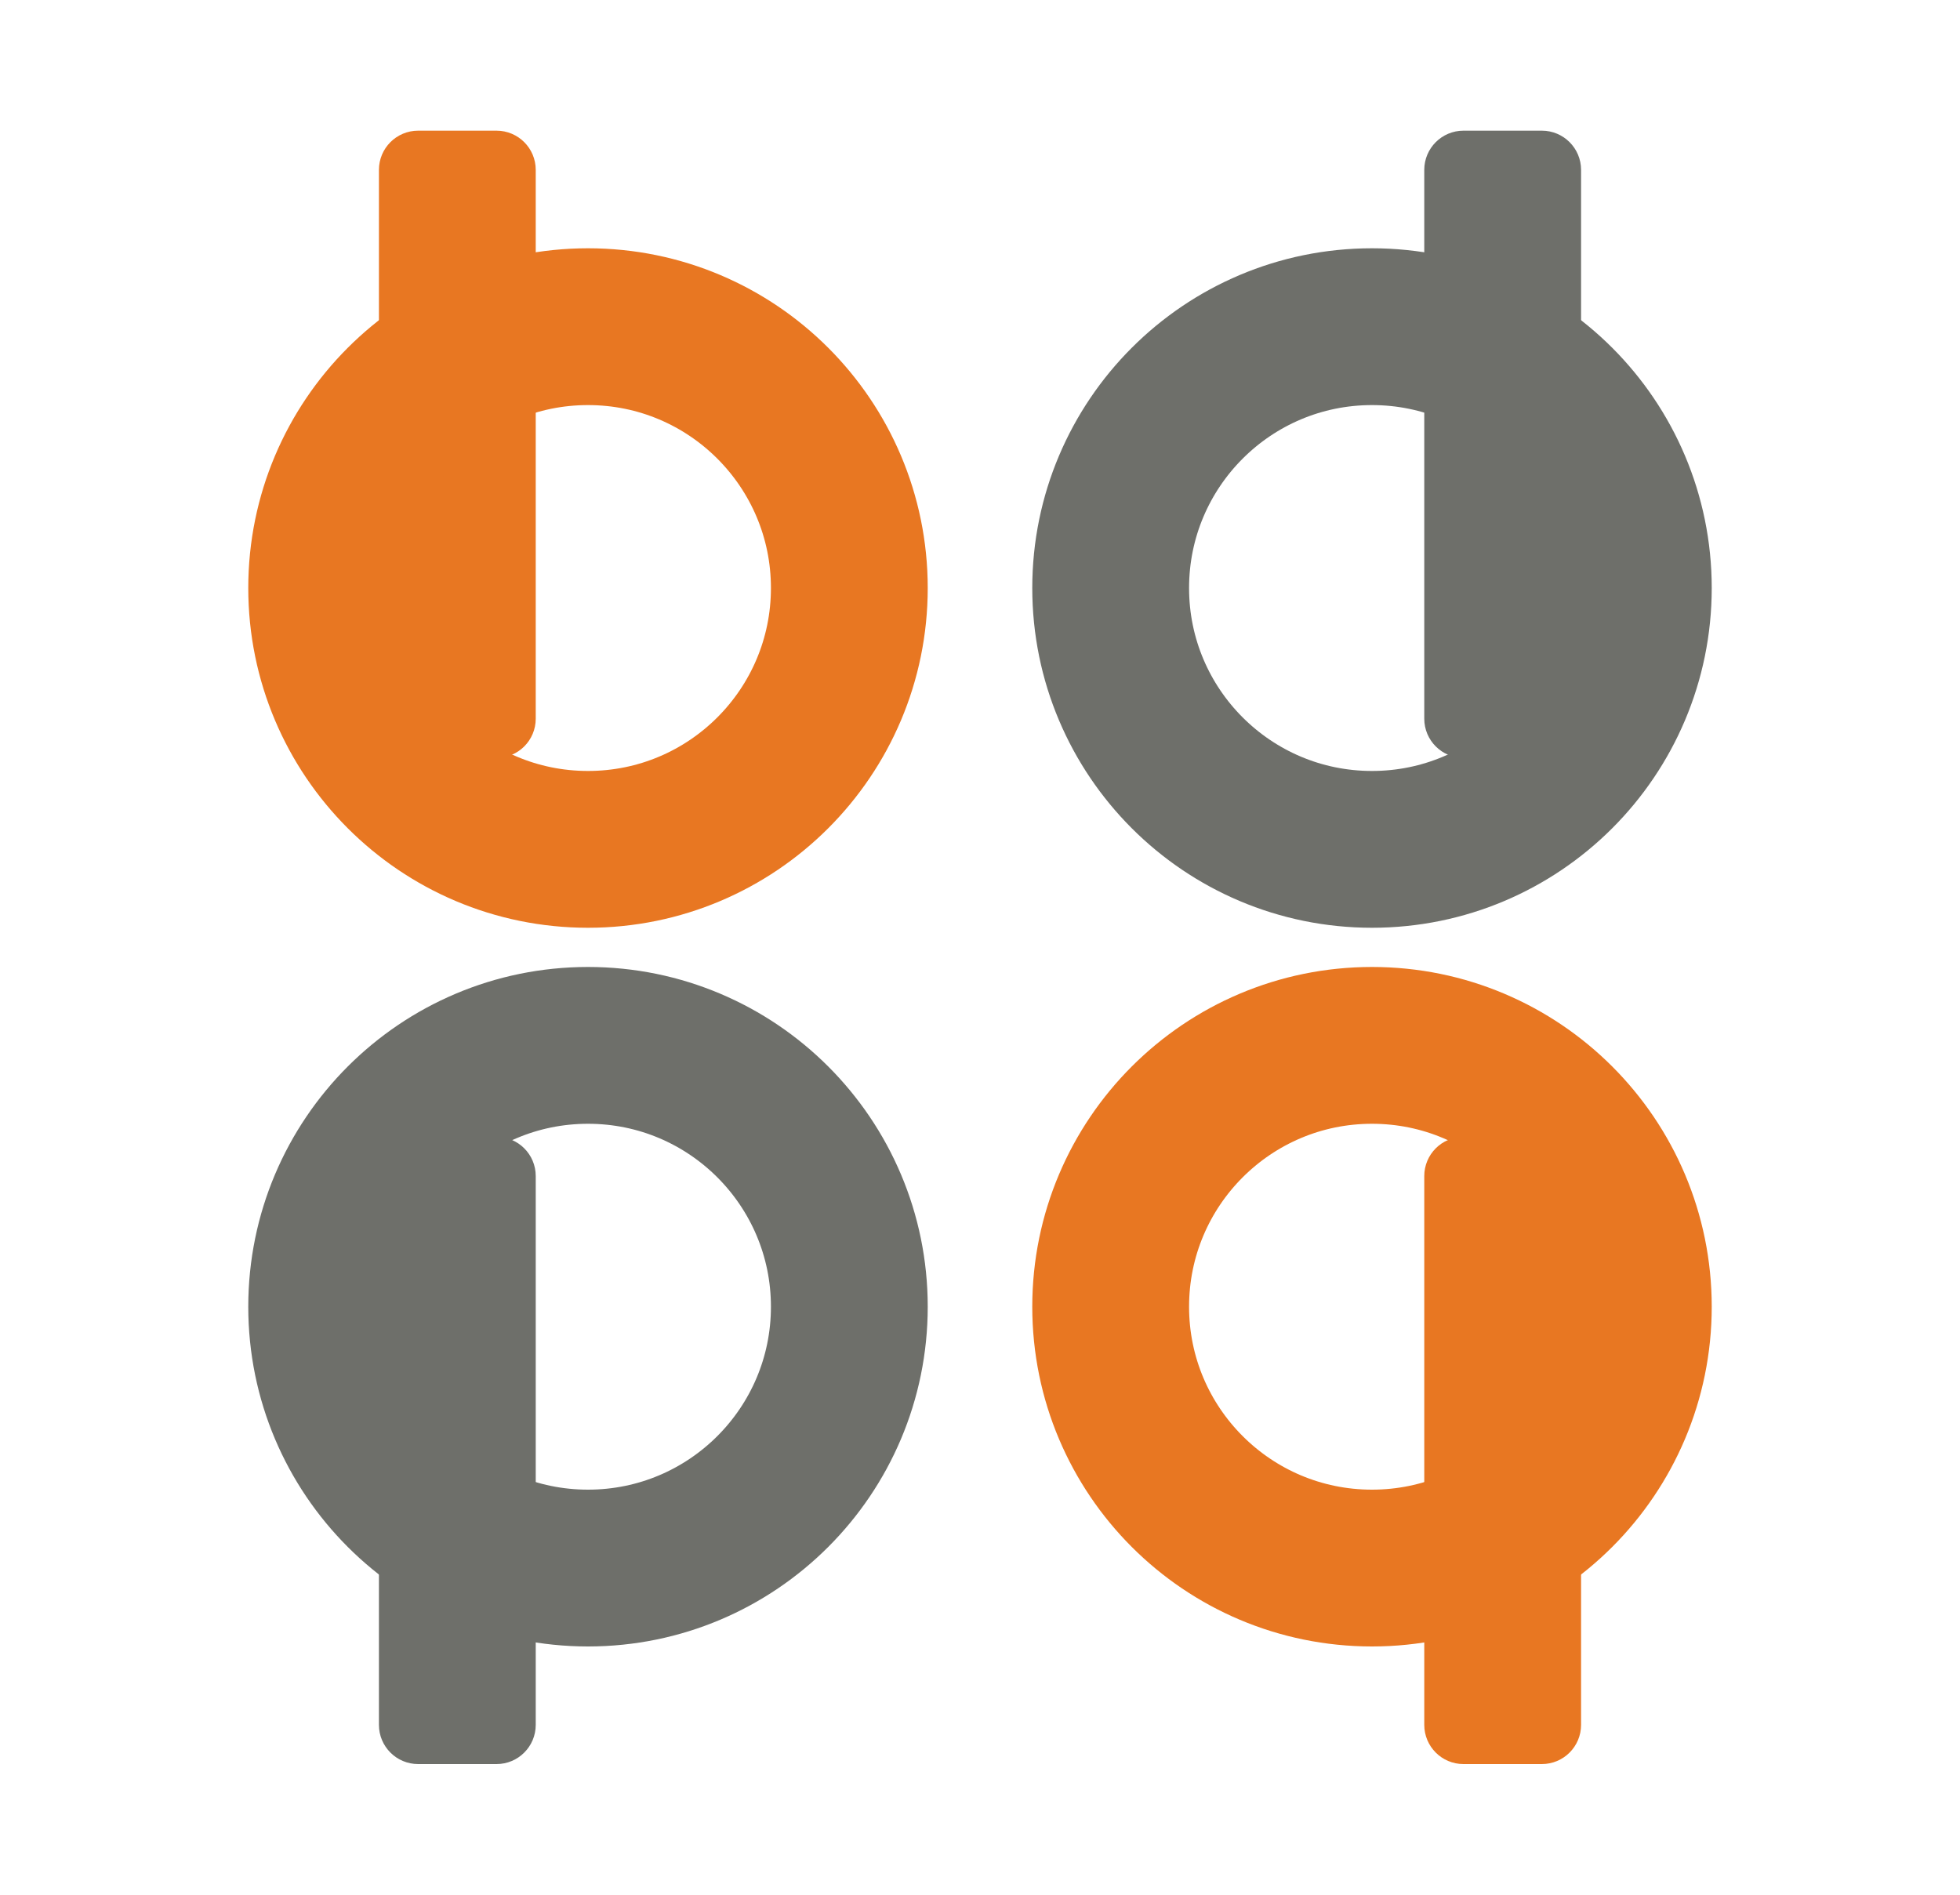
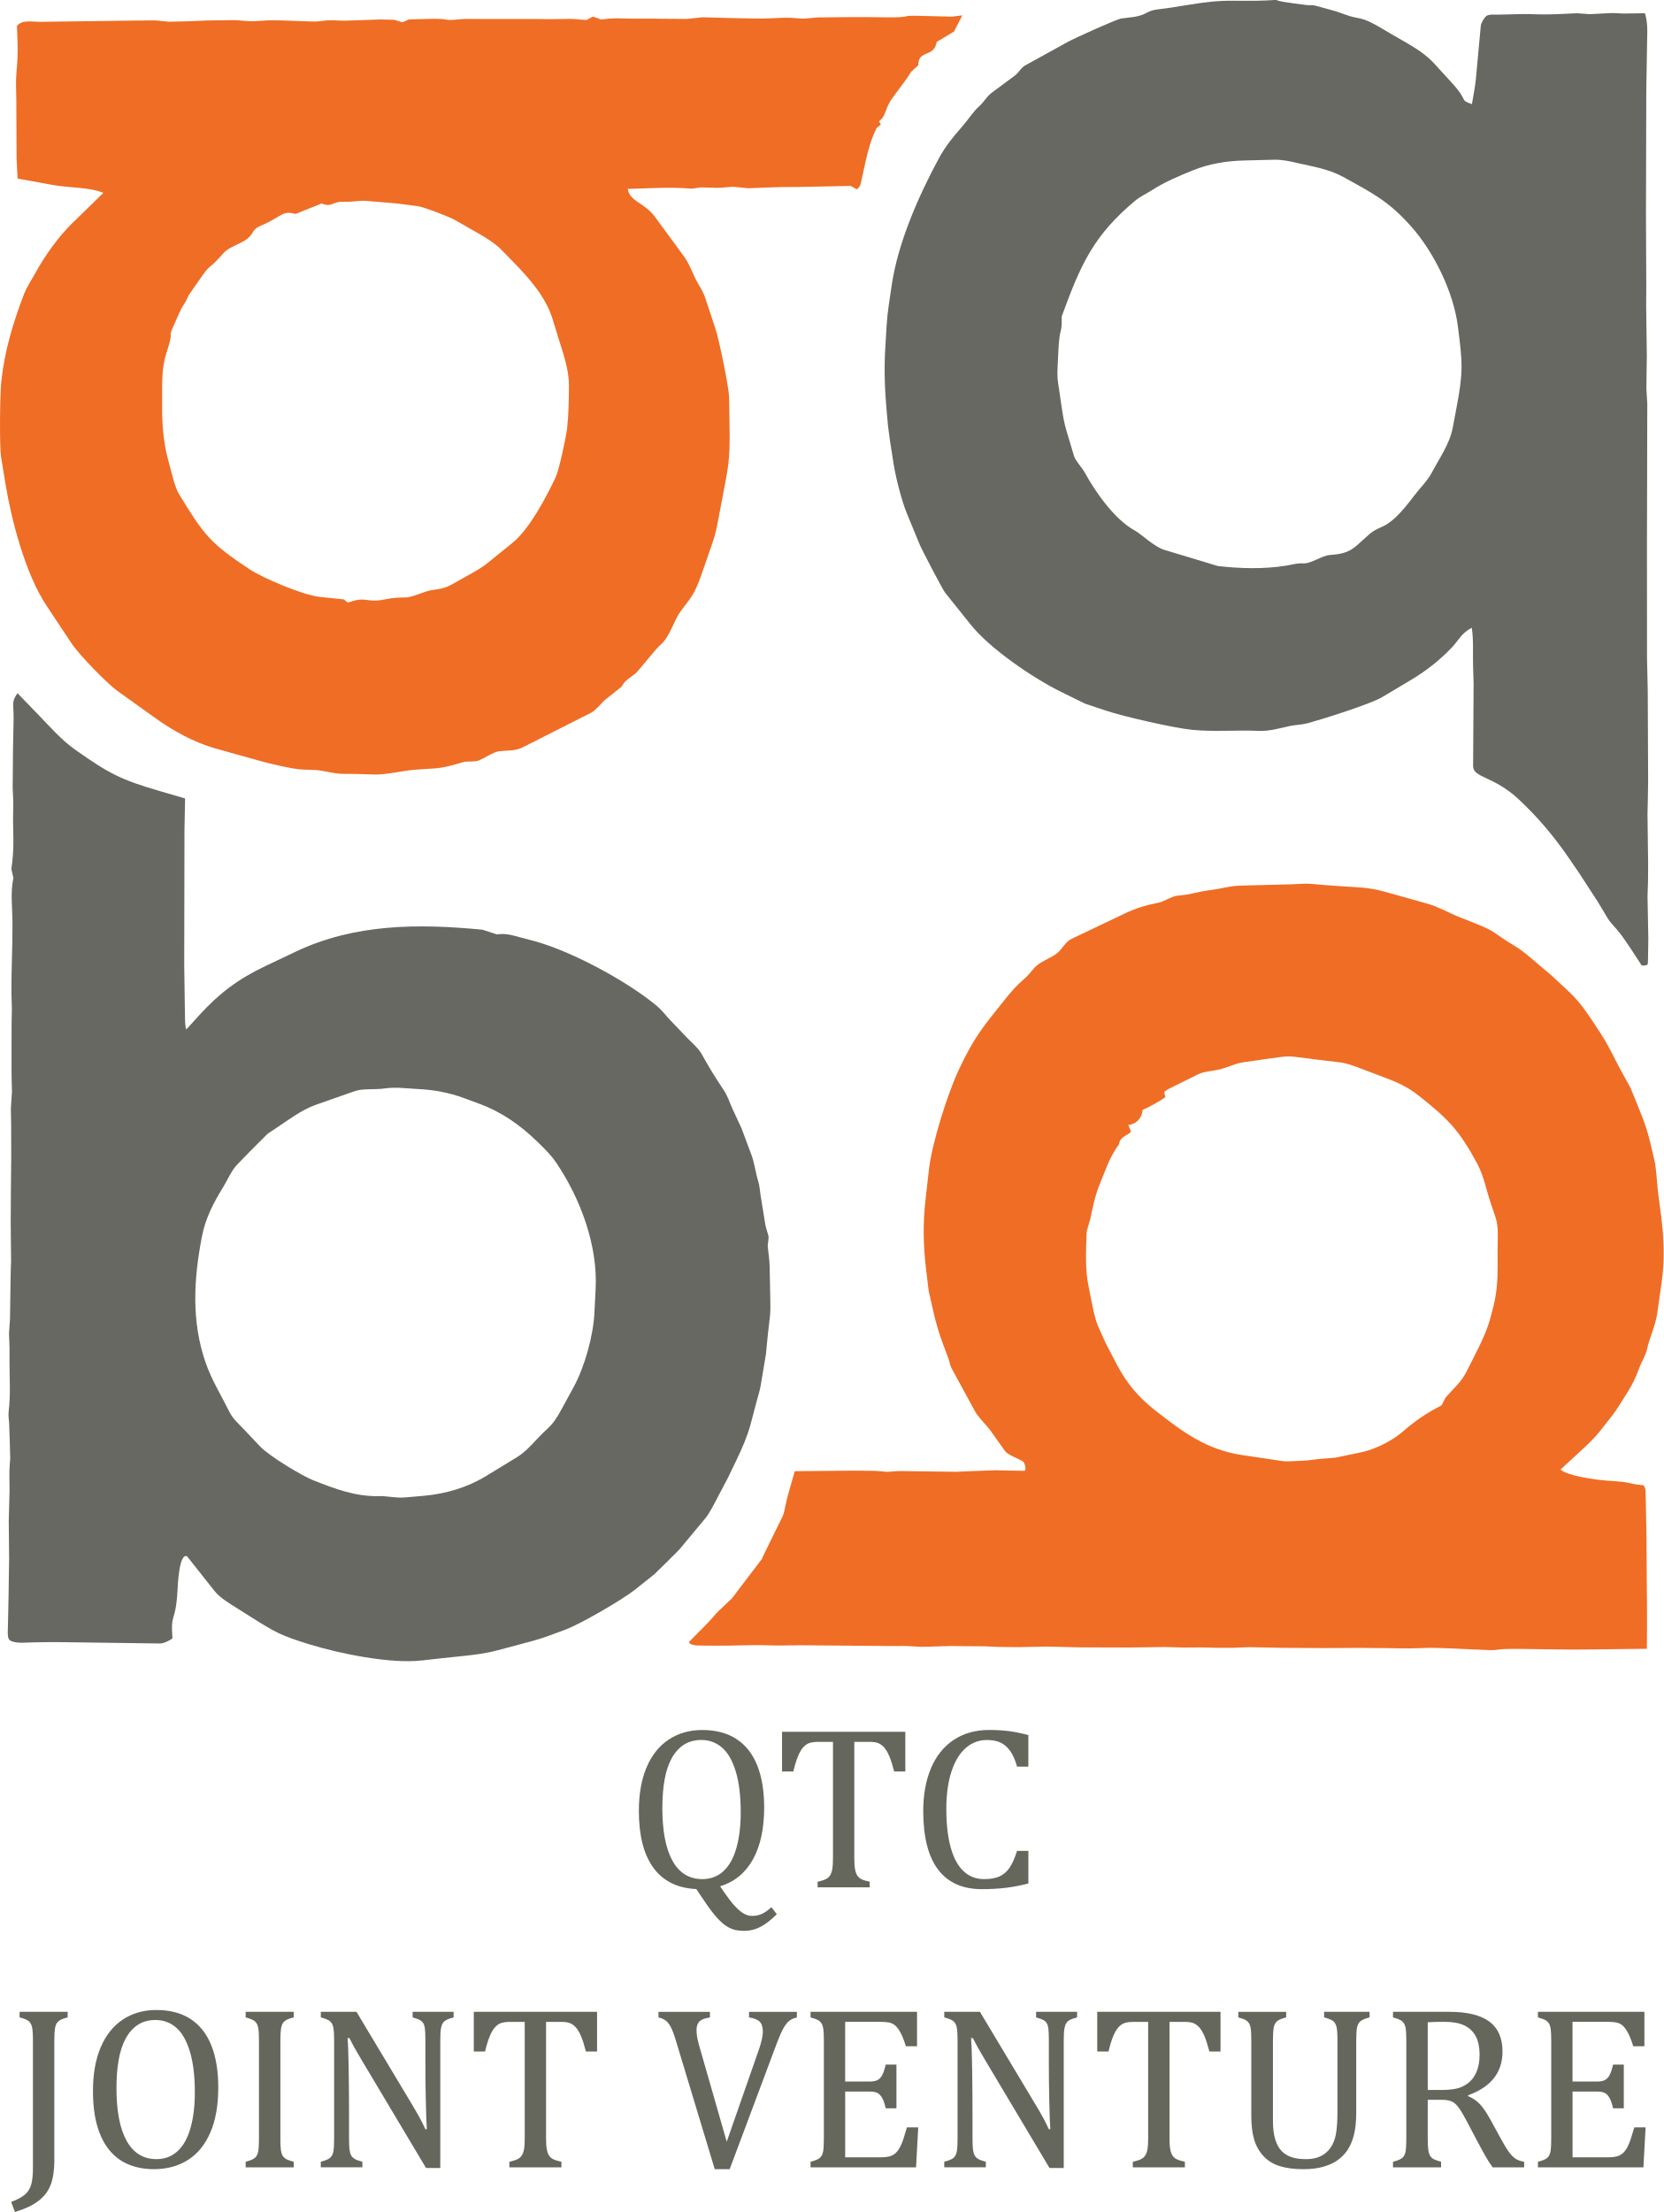
- <svg xmlns="http://www.w3.org/2000/svg" width="300" height="290" viewBox="0 0 300 290" role="img" aria-label="QTC JV">
-   <g>
-     <rect x="58" y="20" width="24" height="96" rx="6" fill="#E87722" />
-     <circle cx="90" cy="90" r="40" fill="none" stroke="#E87722" stroke-width="24" />
-     <rect x="218" y="20" width="24" height="96" rx="6" fill="#6E6F6A" />
-     <circle cx="210" cy="90" r="40" fill="none" stroke="#6E6F6A" stroke-width="24" />
-     <rect x="58" y="174" width="24" height="96" rx="6" fill="#6E6F6A" />
-     <circle cx="90" cy="200" r="40" fill="none" stroke="#6E6F6A" stroke-width="24" />
-     <rect x="218" y="174" width="24" height="96" rx="6" fill="#E87722" />
-     <circle cx="210" cy="200" r="40" fill="none" stroke="#E87722" stroke-width="24" />
+ <svg xmlns="http://www.w3.org/2000/svg" id="Layer_2" data-name="Layer 2" viewBox="0 0 772.56 1027.03">
+   <defs>
+     <style>
+       .cls-1 {
+         fill: #65675c;
+       }
+ 
+       .cls-2 {
+         fill: #676861;
+       }
+ 
+       .cls-3 {
+         fill: #f06d25;
+       }
+     </style>
+   </defs>
+   <g id="Layer_1-2" data-name="Layer 1">
+     <g>
+       <g>
+         <path class="cls-1" d="M334.4,875.81l1.85,2.7c.95,1.37,1.85,2.62,2.7,3.73.85,1.11,1.75,2.17,2.72,3.17.97,1.01,1.89,1.82,2.75,2.43.86.62,1.68,1.06,2.46,1.32.78.26,1.52.4,2.22.4,1.94,0,3.61-.36,5.03-1.09,1.41-.72,2.77-1.72,4.07-2.99l2.54,3.28c-2.75,2.75-5.31,4.73-7.67,5.93-2.36,1.2-4.8,1.8-7.3,1.8-2.01,0-3.67-.19-4.97-.58-1.31-.39-2.6-1.02-3.89-1.9-1.29-.88-2.72-2.22-4.31-4.02-1.59-1.8-3.42-4.25-5.5-7.35l-3.76-5.55c-8.78-.42-15.42-3.72-19.92-9.89-4.5-6.17-6.74-14.97-6.74-26.4,0-7.86,1.2-14.62,3.6-20.26,2.4-5.64,5.83-9.94,10.29-12.88,4.46-2.94,9.64-4.42,15.53-4.42,6.28,0,11.56,1.38,15.84,4.15,4.29,2.77,7.51,6.84,9.68,12.22,2.17,5.38,3.25,11.93,3.25,19.65,0,9.81-1.75,17.84-5.24,24.1-3.49,6.26-8.57,10.41-15.24,12.46ZM307.58,839.31c0,10.83,1.58,19.06,4.74,24.7,3.16,5.64,7.77,8.46,13.83,8.46,3.84,0,7.11-1.22,9.79-3.68,2.68-2.45,4.69-6.04,6.03-10.77,1.34-4.72,2.01-10.24,2.01-16.56,0-7.69-.79-14.06-2.35-19.12-1.57-5.06-3.71-8.74-6.43-11.03-2.72-2.29-5.87-3.44-9.47-3.44-3.17,0-5.9.74-8.17,2.22-2.28,1.48-4.16,3.59-5.66,6.32-1.5,2.73-2.59,6.04-3.28,9.92-.69,3.88-1.03,8.2-1.03,12.96Z" />
+         <path class="cls-1" d="M363.18,804.08h57.24v18.41h-5.18c-.78-3.03-1.54-5.43-2.3-7.19-.76-1.76-1.56-3.1-2.41-4.02s-1.75-1.57-2.72-1.96c-.97-.39-2.43-.58-4.36-.58h-6.72v54.17c0,2.08.11,3.74.34,4.97.23,1.24.58,2.21,1.06,2.94.48.72,1.12,1.29,1.93,1.69.81.41,2.08.8,3.81,1.19v2.59h-24.18v-2.59c1.06-.25,1.99-.51,2.8-.79.81-.28,1.47-.63,1.98-1.03.51-.4.93-.93,1.27-1.56s.6-1.5.79-2.59c.19-1.09.29-2.7.29-4.81v-54.17h-6.67c-1.66,0-3.03.16-4.1.48-1.08.32-2.07.98-2.99,1.98-.92,1.01-1.75,2.43-2.51,4.28s-1.47,4.19-2.14,7.01h-5.24v-18.41Z" />
+         <path class="cls-1" d="M477.55,805.61v14.65h-5.24c-.85-3.07-1.92-5.51-3.23-7.33-1.31-1.82-2.82-3.11-4.55-3.89-1.73-.78-3.81-1.16-6.24-1.16-3.63,0-6.87,1.21-9.71,3.62-2.84,2.42-5.07,6.05-6.69,10.9-1.62,4.85-2.43,10.71-2.43,17.59s.67,12.81,2.01,17.69c1.34,4.89,3.31,8.57,5.93,11.06,2.61,2.49,5.82,3.73,9.63,3.73,2.89,0,5.25-.41,7.09-1.24,1.83-.83,3.38-2.14,4.63-3.94,1.25-1.8,2.44-4.44,3.57-7.93h5.24v15.13c-3.31.88-6.71,1.54-10.18,1.98-3.47.44-7.29.66-11.45.66-8.96,0-15.73-3.03-20.31-9.1-4.58-6.07-6.88-15.11-6.88-27.14,0-7.55,1.19-14.16,3.57-19.84,2.38-5.68,5.88-10.07,10.5-13.17,4.62-3.1,10.14-4.66,16.56-4.66,3.21,0,6.17.17,8.89.5,2.72.34,5.82.96,9.31,1.88Z" />
+         <path class="cls-1" d="M25.25,1002.7c0,4.76-.56,8.62-1.67,11.58s-2.98,5.47-5.61,7.51c-2.63,2.05-6.3,3.79-11.03,5.24l-1.75-4.66c3.1-1.2,5.31-2.41,6.61-3.62,1.3-1.22,2.21-2.74,2.72-4.58.51-1.83.77-4.3.77-7.41v-59.46c0-3.07-.15-5.17-.45-6.29-.3-1.13-.79-1.99-1.48-2.59-.69-.6-2.11-1.18-4.26-1.75v-2.59h22.32v2.59c-1.55.39-2.67.78-3.36,1.16-.69.39-1.23.87-1.64,1.45-.41.58-.71,1.46-.9,2.62-.19,1.16-.29,2.96-.29,5.4v55.39Z" />
+         <path class="cls-1" d="M71.48,1007.14c-4.23,0-8.09-.7-11.56-2.09-3.47-1.39-6.45-3.56-8.94-6.51-2.49-2.94-4.41-6.71-5.77-11.29-1.36-4.58-2.04-10.07-2.04-16.45,0-7.86,1.2-14.62,3.6-20.26,2.4-5.64,5.83-9.94,10.29-12.88,4.46-2.94,9.64-4.42,15.53-4.42,6.28,0,11.56,1.38,15.84,4.15,4.29,2.77,7.51,6.84,9.68,12.22,2.17,5.38,3.25,11.93,3.25,19.65,0,8.25-1.23,15.22-3.7,20.9-2.47,5.68-5.95,9.93-10.45,12.75-4.5,2.82-9.74,4.23-15.74,4.23ZM54.08,969.32c0,10.83,1.58,19.06,4.74,24.7,3.16,5.64,7.77,8.46,13.83,8.46,3.84,0,7.11-1.22,9.79-3.68,2.68-2.45,4.69-6.04,6.03-10.77,1.34-4.72,2.01-10.24,2.01-16.56,0-7.69-.79-14.06-2.35-19.12-1.57-5.06-3.71-8.74-6.43-11.03-2.72-2.29-5.87-3.44-9.47-3.44-3.17,0-5.9.74-8.17,2.22-2.28,1.48-4.16,3.59-5.66,6.32-1.5,2.73-2.59,6.04-3.28,9.92-.69,3.88-1.03,8.2-1.03,12.96Z" />
+         <path class="cls-1" d="M130.2,993.07c0,2.36.08,4.09.24,5.18.16,1.09.42,1.96.79,2.59s.92,1.16,1.64,1.59c.72.42,1.9.85,3.52,1.27v2.59h-22.32v-2.59c2.19-.56,3.65-1.19,4.39-1.88.74-.69,1.22-1.67,1.46-2.94.23-1.27.34-3.21.34-5.82v-45.76c0-2.43-.09-4.21-.26-5.32-.18-1.11-.47-1.98-.87-2.59-.41-.62-.94-1.11-1.61-1.48-.67-.37-1.82-.78-3.44-1.24v-2.59h22.32v2.59c-1.55.39-2.67.78-3.36,1.16-.69.39-1.23.87-1.64,1.45-.41.58-.71,1.46-.9,2.62-.19,1.16-.29,2.96-.29,5.4v45.76Z" />
+         <path class="cls-1" d="M191.67,977.68c1.27,2.12,2.34,3.97,3.2,5.55.86,1.59,1.75,3.37,2.67,5.34h.69c-.18-2.15-.34-6.43-.48-12.83s-.21-12.18-.21-17.33v-11.11c0-2.43-.07-4.21-.21-5.34-.14-1.13-.4-1.99-.77-2.59-.37-.6-.88-1.08-1.53-1.45-.65-.37-1.79-.78-3.41-1.24v-2.59h19.04v2.59c-1.59.42-2.71.81-3.36,1.16-.65.35-1.18.81-1.59,1.38-.41.56-.71,1.41-.93,2.54-.21,1.13-.32,2.98-.32,5.55v59.3h-6.61l-29.47-49.41c-1.83-3.07-3.14-5.31-3.91-6.72-.78-1.41-1.5-2.8-2.17-4.18h-.9c.25,2.72.42,7.63.53,14.73.11,7.11.16,14.19.16,21.24v10.79c0,2.36.08,4.09.24,5.18.16,1.09.42,1.96.79,2.59s.92,1.16,1.64,1.59c.72.42,1.9.85,3.52,1.27v2.59h-19.31v-2.59c2.19-.56,3.65-1.19,4.39-1.88.74-.69,1.23-1.67,1.46-2.94.23-1.27.34-3.21.34-5.82v-45.76c0-2.43-.09-4.21-.26-5.32-.18-1.11-.47-1.98-.87-2.59-.41-.62-.94-1.11-1.61-1.48-.67-.37-1.82-.78-3.44-1.24v-2.59h16.56l26.13,43.59Z" />
+         <path class="cls-1" d="M220.03,934.09h57.24v18.41h-5.18c-.78-3.03-1.54-5.43-2.3-7.19-.76-1.76-1.56-3.1-2.41-4.02-.85-.92-1.75-1.57-2.72-1.96-.97-.39-2.43-.58-4.36-.58h-6.72v54.17c0,2.08.11,3.74.34,4.97.23,1.24.58,2.21,1.06,2.94.48.72,1.12,1.29,1.93,1.69.81.41,2.08.8,3.81,1.19v2.59h-24.18v-2.59c1.06-.25,1.99-.51,2.8-.79.81-.28,1.47-.63,1.98-1.03.51-.4.93-.93,1.27-1.56.33-.63.6-1.5.79-2.59.19-1.09.29-2.7.29-4.81v-54.17h-6.67c-1.66,0-3.02.16-4.1.48-1.08.32-2.07.98-2.99,1.98-.92,1.01-1.75,2.43-2.51,4.28s-1.47,4.19-2.14,7.01h-5.24v-18.41Z" />
+         <path class="cls-1" d="M329.69,934.09v2.59c-1.62.28-2.86.63-3.7,1.06-.85.42-1.48,1.02-1.9,1.8-.42.78-.63,1.82-.63,3.12,0,1.2.14,2.5.42,3.89.28,1.39.69,2.95,1.22,4.68l12.38,43.17,15.18-43.48c.21-.67.42-1.38.63-2.12.21-.74.4-1.46.56-2.17s.26-1.32.32-1.85c.05-.53.08-1.02.08-1.48,0-2.12-.49-3.66-1.46-4.63-.97-.97-2.62-1.63-4.95-1.98v-2.59h22.22v2.59c-1.45.35-2.61.87-3.49,1.53-.88.67-1.75,1.75-2.62,3.23-.86,1.48-1.91,3.84-3.15,7.09l-21.95,58.61h-6.93l-17.83-58.98c-.95-3.21-1.78-5.49-2.49-6.85-.71-1.36-1.48-2.38-2.33-3.07-.85-.69-2.01-1.21-3.49-1.56v-2.59h23.91Z" />
+         <path class="cls-1" d="M425.86,934.09v15.98h-5.18c-.53-1.73-1.08-3.24-1.64-4.55-.57-1.3-1.15-2.4-1.75-3.28-.6-.88-1.26-1.59-1.98-2.12-.72-.53-1.58-.89-2.57-1.09-.99-.19-2.17-.29-3.54-.29h-16.72v27.72h11.32c1.55,0,2.77-.22,3.65-.66.88-.44,1.61-1.19,2.2-2.25.58-1.06,1.14-2.72,1.67-4.97h4.97v20.31h-4.97c-.49-2.12-1.04-3.71-1.64-4.79-.6-1.08-1.31-1.84-2.14-2.3-.83-.46-2.07-.69-3.73-.69h-11.32v30.52h16.45c1.73,0,3.13-.15,4.21-.45,1.08-.3,2-.81,2.78-1.53.78-.72,1.46-1.67,2.06-2.83s1.1-2.37,1.51-3.62c.41-1.25.96-3.08,1.67-5.47h5.24l-1.01,18.57h-48.99v-2.59c2.19-.56,3.65-1.19,4.39-1.88.74-.69,1.23-1.67,1.45-2.94s.34-3.21.34-5.82v-45.76c0-2.43-.09-4.21-.26-5.32-.18-1.11-.47-1.98-.87-2.59-.41-.62-.94-1.11-1.61-1.48-.67-.37-1.82-.78-3.44-1.24v-2.59h49.46Z" />
+         <path class="cls-1" d="M481.2,977.68c1.27,2.12,2.34,3.97,3.2,5.55.86,1.59,1.75,3.37,2.67,5.34h.69c-.18-2.15-.34-6.43-.48-12.83-.14-6.4-.21-12.18-.21-17.33v-11.11c0-2.43-.07-4.21-.21-5.34-.14-1.13-.4-1.99-.77-2.59-.37-.6-.88-1.08-1.53-1.45-.65-.37-1.79-.78-3.41-1.24v-2.59h19.04v2.59c-1.59.42-2.71.81-3.36,1.16-.65.35-1.18.81-1.59,1.38-.41.56-.71,1.41-.93,2.54-.21,1.13-.32,2.98-.32,5.55v59.3h-6.61l-29.47-49.41c-1.83-3.07-3.14-5.31-3.91-6.72-.78-1.41-1.5-2.8-2.17-4.18h-.9c.25,2.72.42,7.63.53,14.73.11,7.11.16,14.19.16,21.24v10.79c0,2.36.08,4.09.24,5.18.16,1.09.42,1.96.79,2.59s.92,1.16,1.64,1.59c.72.42,1.89.85,3.52,1.27v2.59h-19.31v-2.59c2.19-.56,3.65-1.19,4.39-1.88.74-.69,1.22-1.67,1.45-2.94.23-1.27.34-3.21.34-5.82v-45.76c0-2.43-.09-4.21-.26-5.32-.18-1.11-.47-1.98-.87-2.59-.41-.62-.94-1.11-1.61-1.48-.67-.37-1.82-.78-3.44-1.24v-2.59h16.56l26.13,43.59Z" />
+         <path class="cls-1" d="M509.55,934.09h57.24v18.41h-5.18c-.78-3.03-1.54-5.43-2.3-7.19-.76-1.76-1.56-3.1-2.41-4.02s-1.75-1.57-2.72-1.96c-.97-.39-2.43-.58-4.36-.58h-6.72v54.17c0,2.08.11,3.74.34,4.97.23,1.24.58,2.21,1.06,2.94.48.72,1.12,1.29,1.93,1.69.81.41,2.08.8,3.81,1.19v2.59h-24.18v-2.59c1.06-.25,1.99-.51,2.8-.79.81-.28,1.47-.63,1.98-1.03.51-.4.93-.93,1.27-1.56s.6-1.5.79-2.59c.19-1.09.29-2.7.29-4.81v-54.17h-6.67c-1.66,0-3.03.16-4.1.48-1.08.32-2.07.98-2.99,1.98-.92,1.01-1.76,2.43-2.51,4.28-.76,1.85-1.47,4.19-2.14,7.01h-5.24v-18.41Z" />
+         <path class="cls-1" d="M629.8,981.33c0,3.84-.35,7.16-1.06,9.95-.67,2.64-1.67,4.99-3.02,7.04-1.23,1.83-2.77,3.39-4.6,4.68s-4.06,2.3-6.67,3.04c-2.61.74-5.68,1.11-9.2,1.11-4.27,0-7.93-.48-10.98-1.43s-5.57-2.51-7.56-4.68c-1.99-2.17-3.43-4.72-4.31-7.67-.88-2.94-1.32-6.69-1.32-11.24v-34.81c0-2.75-.09-4.61-.26-5.58-.18-.97-.43-1.74-.77-2.3s-.82-1.05-1.45-1.45-1.82-.84-3.54-1.3v-2.59h22.22v2.59c-1.98.49-3.35,1.05-4.13,1.67-.78.62-1.31,1.54-1.59,2.78-.28,1.24-.42,3.3-.42,6.19v37.45c0,3.42.36,6.29,1.09,8.62.72,2.33,1.74,4.14,3.04,5.42,1.3,1.29,2.86,2.22,4.66,2.8s4.04.87,6.72.87c2.47,0,4.64-.43,6.51-1.3s3.43-2.18,4.68-3.94c1.25-1.76,2.11-3.93,2.56-6.51.46-2.57.69-6.03.69-10.37v-33.06c0-3.07-.15-5.17-.45-6.29-.3-1.13-.79-1.99-1.48-2.59-.69-.6-2.11-1.18-4.26-1.75v-2.59h21.11v2.59c-2.05.53-3.45,1.11-4.21,1.75s-1.28,1.55-1.56,2.75c-.28,1.2-.42,3.25-.42,6.14v34.02Z" />
+         <path class="cls-1" d="M663.02,974.93v17.99c0,2.54.1,4.38.29,5.53.19,1.15.48,2.01.87,2.59s.92,1.06,1.59,1.43c.67.37,1.82.79,3.44,1.24v2.59h-22.32v-2.59c2.19-.56,3.65-1.19,4.39-1.88.74-.69,1.23-1.67,1.45-2.94s.34-3.21.34-5.82v-45.76c0-2.43-.09-4.21-.26-5.32-.18-1.11-.47-1.98-.87-2.59-.41-.62-.94-1.11-1.61-1.48-.67-.37-1.82-.78-3.44-1.24v-2.59h26.19c8.25,0,14.42,1.5,18.52,4.5,4.09,3,6.14,7.65,6.14,13.96,0,4.83-1.33,8.94-3.99,12.33-2.66,3.39-6.66,6.03-11.98,7.94v.42c2.15.88,3.99,2.14,5.53,3.78s3.24,4.19,5.11,7.64l4.76,8.68c1.38,2.54,2.56,4.48,3.54,5.82.99,1.34,1.99,2.36,3.02,3.07,1.02.71,2.38,1.2,4.07,1.48v2.59h-14.65c-1.34-1.87-2.61-3.88-3.81-6.03-1.2-2.15-2.38-4.34-3.54-6.56l-4.66-8.83c-1.41-2.68-2.56-4.66-3.47-5.93-.9-1.27-1.73-2.16-2.49-2.67-.76-.51-1.57-.86-2.43-1.06s-2.16-.29-3.89-.29h-5.82ZM663.02,938.95v31.42h5.98c3.07,0,5.55-.22,7.46-.66s3.67-1.28,5.29-2.51c1.62-1.23,2.92-2.95,3.89-5.16s1.46-4.91,1.46-8.12-.57-6.14-1.72-8.36-2.88-3.91-5.21-5.08c-2.33-1.16-5.47-1.75-9.42-1.75-3.17,0-5.75.07-7.72.21Z" />
+         <path class="cls-1" d="M763.64,934.09v15.98h-5.18c-.53-1.73-1.08-3.24-1.64-4.55-.57-1.3-1.15-2.4-1.75-3.28-.6-.88-1.26-1.59-1.98-2.12-.72-.53-1.58-.89-2.57-1.09-.99-.19-2.17-.29-3.54-.29h-16.72v27.72h11.32c1.55,0,2.77-.22,3.65-.66.88-.44,1.61-1.19,2.2-2.25.58-1.06,1.14-2.72,1.67-4.97h4.97v20.31h-4.97c-.49-2.12-1.04-3.71-1.64-4.79-.6-1.08-1.31-1.84-2.14-2.3-.83-.46-2.07-.69-3.73-.69h-11.32v30.52h16.45c1.73,0,3.13-.15,4.21-.45,1.08-.3,2-.81,2.78-1.53.78-.72,1.46-1.67,2.06-2.83s1.1-2.37,1.51-3.62c.41-1.25.96-3.08,1.67-5.47h5.24l-1.01,18.57h-48.99v-2.59c2.19-.56,3.65-1.19,4.39-1.88.74-.69,1.23-1.67,1.45-2.94s.34-3.21.34-5.82v-45.76c0-2.43-.09-4.21-.26-5.32-.18-1.11-.47-1.98-.87-2.59-.41-.62-.94-1.11-1.61-1.48-.67-.37-1.82-.78-3.44-1.24v-2.59h49.46Z" />
+       </g>
+       <g>
+         <g>
+           <path class="cls-2" d="M195.71,770.96c-14.49,1.65-38.28-3.25-51.94-7.47-13.47-4.16-15.83-5.54-27.45-12.86l-6-3.78c-3.39-2.14-8.14-4.92-10.68-8.13l-12.79-16.16c-3.71-1.52-4.28,13.44-4.44,16.18-.91,15.28-3.29,9.63-2.32,21.85-.79.95-4.14,2.5-5.72,2.48l-43.54-.59c-6.84-.09-13.24-.05-20.46.25-1.78.07-5.29-.3-6.15-1.51s-.58-4.25-.54-6.1l.16-7.52.16-7.77.11-8.42.13-7.9-.18-17.14.37-14.08-.07-7.88c-.02-2.46.23-5.04.38-7.26l-.19-7.28-.28-8.54c-.06-1.87-.51-3.89-.25-6,.93-7.6.41-14.94.4-22.42v-6.97s-.24-6.95-.24-6.95l.46-6.54.32-21.47.18-5.63-.17-18.64.06-6.95.02-5.93.16-16.74-.03-14.79-.13-7.71.5-7.67-.17-7.51-.03-7.71.03-15.96.13-7.37-.21-7.34.06-7.85.17-7.43.18-7.81.08-7.71c.09-8.54-1.1-15.29.43-22.64l-.94-4.09c.68-4.79,1.01-9.32.93-13.97l-.15-9.09.12-7.63-.29-7.19.15-17.59.27-13.61c.15-7.61-1.25-8.36,1.83-12.56l9.73,10.06c5.46,5.65,10.76,11.74,17.1,16.21,15.75,11.1,21.12,13.88,39.15,19.14l11.83,3.45-.29,14.84-.11,62.78.33,22.57c.04,2.51.05,6.07.63,7.07l5.91-6.5c9.32-10.25,18.14-16.91,30.69-22.87l14.19-6.74c27.43-13.04,56.96-13.08,86.74-10.21l6.75,2.2c3.98-.65,7.12.38,11.07,1.42l5.86,1.55c17.17,4.55,43.29,18.53,57.34,30.24,2.27,1.89,4,4.29,6.01,6.39l7.99,8.37c2.06,2.16,5.23,4.8,6.68,7.39,3.33,5.95,6.41,11.12,10.25,16.75,1.94,2.84,2.79,5.87,4.11,8.72l4.26,9.21,4.65,12.46c1.36,3.64,1.87,8.19,3.12,12.15.65,2.05.75,4.53,1.08,6.55l2.16,13.28c.23,1.41.89,3.43,1.42,5.21.4,1.32-.37,4.05-.24,5.36.22,2.33.8,6.22.85,8.78l.32,15.81c.05,2.64.1,5.35-.21,8.05l-.84,7.21-.99,10.01-2.43,14.53c-.42,2.48-1.23,4.91-1.91,7.48l-2.72,10.3c-1.44,5.46-3.91,11.2-6.44,16.46l-4.14,8.6-4.68,8.88c-1.63,3.09-3.76,7.47-5.96,10.11l-11.82,14.19c-.6.72-11.45,11.4-11.8,11.67l-8.74,6.98c-5.96,4.76-25.31,15.99-32.45,18.65-5.07,1.89-10.23,3.93-15.29,5.28l-16.19,4.32c-5.37,1.43-10.72,2.11-16.17,2.67l-9.72,1.01-9.46,1.08ZM187.62,695.3l9.05-.79c10.46-.91,20.45-3.94,28.97-9.14l14.49-8.84c5.23-3.19,9.12-8.75,13.73-12.83,2.98-2.63,4.76-5.43,6.75-9.09l5.74-10.52c5.25-9.62,9.16-24.01,9.69-34.5l.57-11.35c1-20.01-7.05-41.72-18.22-58.27-2.57-3.81-5.49-6.6-8.69-9.72-7.92-7.73-16.51-13.83-26.94-17.7l-7.08-2.63c-7.47-2.77-14.37-3.94-22.15-4.32-4.99-.24-9.89-.99-14.86-.24-4.56.69-10.04-.1-13.99,1.28l-17.91,6.28c-6.73,2.36-13.15,7.28-18.7,10.96l-3.73,2.48-8.08,8.06-6.25,6.44c-2.44,2.51-4.33,6.97-6.27,10.13-4.67,7.63-8.34,14.6-10.01,23.31-3.75,19.59-4.97,39.27,1.87,58.7,2.78,7.91,7.3,15.17,11.08,22.8,1.46,2.95,4.42,5.55,6.56,7.81l7.54,7.98c4.17,4.42,19.53,13.68,24.63,15.68,10.15,3.98,19.69,7.67,30.61,7.37,3.49-.1,8.05.95,11.59.64Z" />
+           <path class="cls-2" d="M733.72,405.93l-5.13-7.49c-6.91-10.09-14.49-19.09-23.45-27.43-11.61-10.8-21.08-9.84-21.05-15.3l.23-38.33-.25-8.18c-.19-6.13.31-11.46-.59-17.72-4.74,2.39-6.08,5.75-9.05,8.91-5.62,5.99-12.09,11.09-19.44,15.46l-13.16,7.84c-5.37,3.2-27.52,10.18-34.66,12.13-2.38.65-5.74.74-8.25,1.28-4.9,1.07-9.37,2.46-14.54,2.24-10.33-.44-20.39.51-30.63-.47-8.46-.81-31.79-6.12-40.29-8.96l-9.58-3.2-11.29-5.56c-13.04-6.43-32.88-19.98-41.81-31.13l-11.87-14.82c-1.19-1.49-10.85-20.01-11.88-22.51l-5.89-14.3c-2.5-6.07-5.19-16.85-6.15-22.93l-1.68-10.7-.92-6.92-.58-6.34c-.92-10.02-1.31-19.77-.7-29.87l.62-10.29c.2-3.29.5-6.29,1-9.67l1.38-9.34c2.92-19.7,12.39-41.23,21.87-58.78,3.07-5.7,6.78-10.19,10.89-14.85,2.7-3.06,4.94-6.79,7.94-9.44,2.18-1.93,3.26-4.35,5.67-6.15l10.74-7.97c2.12-1.58,2.75-3.59,4.86-4.76l19.79-10.93c3.06-1.69,22.6-10.54,24.83-10.86,4.48-.65,8.04-.53,11.91-2.72,2.9-1.64,6.32-1.58,9.53-2.09l10.75-1.69c7.09-1.12,12.27-1.77,19.56-1.75l6.83.03c2.74.01,5.87-.02,8.55-.15,9.54-.45-.28-.41,12.63,1.3l6.3.83c.91.12,2.95-.04,3.81.21,4.72,1.34,9.49,2.41,13.83,4.09,7.26,2.81,6.71.23,17.41,6.61l3.77,2.25c6.99,4.17,14.89,7.89,20.4,13.93l8.24,9.02c8.15,8.92,3.21,7.71,9.32,9.89.71-4.38,1.49-7.91,1.84-11.76l2.28-24.64c.12-1.29,1.67-3.93,2.72-4.62,1.21-.79,4.04-.5,5.88-.54l8.79-.22c8.67-.22,7.8.46,19.8-.08l7.5-.34,5.88.43,9.72-.5c1.92-.1,4.6.23,6.78.2l9.1-.14c.7,1.47,1.2,5.56,1.15,8.16l-.21,12.26-.26,15.99-.06,21.97-.09,35.99.15,32.39-.06,9.23.13,9.38.18,13.27-.2,15.64.41,6.96-.04,17.34-.03,16.5-.05,19.47-.03,10.97.03,53.87.34,15.31.18,41.44-.12,8.16-.17,7.38.18,15.23.11,7.75-.05,8.59-.23,6.76.37,19.62-.15,9.75c-.01.85-.06,1.58-.1,2.06-.06.64-2.55,1.11-3.02.4-2.72-4.09-7.58-12.04-11.26-16.32-1.86-2.16-3.22-3.44-4.42-5.44l-4.64-7.73-8.19-12.58ZM565.63,262.82c10.17,1.15,21.17,1.51,31.7-.2,2.76-.45,4.87-1.19,7.64-1.04,4.15.22,8.63-3.59,12.63-3.9,5.15-.4,8.7-1,12.75-4.65l5.18-4.67c6.19-5.58,8.16-.84,21.09-18.08,2.68-3.58,6.21-6.92,8.32-10.9,3.61-6.82,8.24-13.22,9.69-20.82l1.69-8.89c3.28-17.26,2.88-20.94.7-38.14-2.02-15.93-11.15-34.52-21.66-46.34s-17.68-15.35-31.57-23.03c-6.65-3.68-14.03-4.8-21.3-6.47-3.95-.91-7.04-1.62-11.1-1.52l-13.73.35c-8.26.21-16.14,1.52-23.7,4.57-6.73,2.72-13.1,5.38-19.38,9.43-2,1.29-5.28,2.89-6.94,4.27-19.91,16.48-25.79,30.03-34.59,54.11.15,9.33-.99,3.67-1.6,16.74l-.33,7.08c-.11,2.28-.13,4.48.21,6.82l1.71,11.59c.52,3.53,1.11,7.18,2.16,10.68l3.56,11.92c.65,2.19,3.7,5.35,4.99,7.69,5.09,9.29,14.01,21.87,23.14,26.84,3.16,1.72,9.09,7.62,13.8,9.05l24.95,7.52Z" />
+         </g>
+         <g>
+           <path class="cls-3" d="M486.4,764.5l-13.06.26-9.44-.08-6.5-.3-8.81-.05-6.79-.09-13.79.39-6.3-.34c-2.52-.14-4.86,0-7.35-.03l-42.71-.37-8.96.11c-5.55.07-7.69-.3-14.99-.14l-8.27.18-7.81.05-7.31-.07c-1.38-.01-4.57-.48-4.31-1.71l9.12-9.26c1.75-1.78,2.79-3.37,4.68-5.16l6.12-5.8,4.26-5.61,9.67-12.7c-.64.84,8.86-18.18,9.5-19.57,1.11-2.43,1.53-6.39,2.36-9.34l3.36-11.8,26.74-.25,9.39.08c2.29.02,4.75.3,6.77.49,1.67-.08,4.39-.41,6.4-.38l25.76.34,5.36-.25,12.52-.46,9.13.18,4.48.08c1.17.02.42-3.71-.57-4.35-2.29-1.48-7.01-2.95-8.35-4.84l-6.47-9.12c-2.15-3.03-5.81-6.3-7.48-9.36l-10.99-20.2c-.47-.87-.9-3.15-1.23-4.01l-2.69-7.2c-1.81-4.85-3.23-9.7-4.34-14.61l-2.26-10.02-1.17-9.75c-1.39-11.53-1.52-21.52-.22-32.95l1.58-13.83c1.32-11.61,8.63-34.87,13.53-45.31,4.95-10.55,8.47-16.68,15.67-25.72l5.92-7.43c7.75-9.74,8.42-8.08,13.4-14.39,2.66-3.37,8.24-4.84,11.41-7.63,1.85-1.63,3.63-5.03,6.16-6.23l24.66-11.75c5.14-2.45,9.96-3.94,15.77-5.06,2.46-.47,6.19-2.97,8.52-3.22,3.2-.35,5.49-.59,8.41-1.34,3.9-1,7.88-1.3,11.46-2,3.26-.64,6.11-1.29,9.4-1.38l9.77-.26,7.87-.2,6.5-.16c2.9-.07,5.94-.46,8.88-.21l6.58.57,6.86.49,8.67.56c4,.26,7.92.84,11.73,1.91l13.25,3.71,7.05,1.97c4.96,1.39,10.07,4.35,15.08,6.33l5.43,2.15c12.38,4.9,8.41,4.15,20.12,11.22,3.84,2.32,6.87,5.09,10.28,7.97l6.74,5.7,7.96,7.4c6.23,5.79,10.31,12.7,14.76,19.41,3.88,5.86,6.47,11.87,9.85,17.96l4.05,7.31,2.23,5.46c5.25,12.86,5.78,14.62,8.76,27.65,1.21,5.28,1.17,10.58,1.9,16.17l1.26,9.61c1.37,10.5,1.84,20.84.32,31.53l-2.05,14.37c-.8,5.64-3.53,11.11-4.78,16.79-.63,2.86-2.65,5.97-3.61,8.65-1.39,3.91-2.98,7.27-5.2,10.82l-3.29,5.25c-1.39,2.22-2.71,4.26-4.31,6.3l-5.09,6.46c-2.31,2.93-4.79,5.44-7.44,7.89l-11.18,10.32c2.97,2.87,15.9,4.8,22.19,5.2,12.73.81,6.86,1.12,16.19,2.1.54.06,1.1,1.89,1.12,2.59l.41,21.02.17,24.53.05,3.85.04,12.58-.07,11.36-26.47.31-8.15.06-16.65-.2c-5.1-.06-9.95-.21-15.06-.04-1.76.06-4.41.58-6.3.5l-8.77-.36-8.32-.4-8.07-.28c-2.38-.08-4.97-.01-7.32.1-5.81.27-11.39.02-17.13-.02l-12.18-.08c-5.18-.03-10.31.11-15.58.08l-19.2-.11-15.43-.31-7.73.29h-7.64s-7.07-.17-7.07-.17l-7.72.06-8.92-.25-16.42.22-22.76-.06-15.48-.35ZM591.91,677.82c1.91.28,4.27.78,6.17.69l7.06-.31c2.77-.12,5.18-.61,8.15-.85l6.76-.54,12.1-2.53c6.52-1.36,14.46-5.39,19.22-9.54,5.8-5.06,11.4-8.87,18.03-12.2l1.95-3.73,5.59-6.04c1.64-1.78,3.2-4.14,4.3-6.34l4.9-9.7c2.66-5.28,4.84-10.29,6.3-16l1.11-4.36c1.61-6.31,1.96-12.35,1.93-19.09l-.03-5.97c-.02-5.26.66-11.36-.94-16.09l-2.16-6.37c-2.05-6.04-3.29-12.88-6.32-18.51-8.55-15.91-13.66-20.83-26.94-31.43-4.44-3.54-9.02-5.92-14.32-7.93l-14.63-5.55c-1.91-.72-5.5-1.89-7.29-2.1l-12.4-1.48c-13.19-1.57-9.7-1.99-23.14-.06l-10.08,1.45c-3.63.52-7.91,2.71-11.62,3.47-3.2.65-6.63.8-9.35,2.15l-13.5,6.7c-.54.27-1.57.99-1.91,1.31s.11,1.48.33,2.57c-3.18,2.19-6.79,4.16-10.61,5.94-.15,3.35-2.65,6.6-6.58,6.93l1.09,2.78c.58,1.47-5.1,2.18-5.4,6.11-2.21,3.09-4.12,6.51-5.69,10.41l-3.32,8.26c-2.12,5.28-3.2,10.56-4.36,16.05-.44,2.09-1.68,4.87-1.74,7-.23,8.25-.7,16.18.92,24.24l1.26,6.29c.8,4.01,1.74,9.08,3.32,12.62l3.26,7.27,5.14,9.88c4.58,8.82,10.08,15.43,17.98,21.62,12.72,9.96,23.83,18.31,40.5,20.77l14.96,2.21Z" />
+           <path class="cls-3" d="M54.56,320.84c-4.7-3.37-17.79-16.77-21.41-22.23l-11.75-17.72c-9.46-14.26-16.02-39.01-18.79-55.85l-2.12-12.92c-.78-4.77-.52-29.09.09-34.89,1.52-14.27,5.5-27.46,10.55-40.6,1.35-3.52,3.54-6.67,5.36-9.98,4.47-8.14,10.63-16.74,17.25-23.2l14.25-13.89c-6.78-2.81-15.05-2.14-24.11-3.79l-15.72-2.85-.46-9.34-.13-27.63c-.02-4.18-.33-8.11.07-12.22.45-4.59.65-8.89.51-13.41l-.27-8.3c2.4-3.02,7.24-1.84,10.89-1.89l44.57-.59,8.69-.07,6.5.61,8.17-.18,9.16-.38,11.8-.17c1.87-.03,4.43.2,6.54.37,6.04.51,6.4-.51,15.27-.25l7.54.22,7.78.3c2.45.09,4.5-.25,7.12-.52,2.35-.23,6.08.22,8.83.12l15.75-.55,6.64.15,3.41,1.08c.81.26,2.68-1.23,3.55-1.26l8.63-.23c11.65-.31,5.83,1.13,14.69.17,2.57-.28,6.07-.12,8.93-.12h26.09s7.33.07,7.33.07l8.82-.13c1.89-.03,5.47.36,7.44.52.85.07,2.85-1.78,3.66-1.49l3.43,1.23c2.15-.26,5.41-.55,7.21-.52l8.28.15h8.33s16.04.13,16.04.13l7.19-.77,15.18.4,7.76.15c2.44.05,5.25.06,7.68-.04l7.58-.3c2.98-.12,5.76.33,8.28.41,1.99.07,5.38-.53,7.65-.55l7.69-.08,7.95-.07h6.83s7.87.1,7.87.1c14.32.16,6.28-.91,15.86-.69l7.22.17,8.46.2,4.73-.6-3.87,7.52-8,4.79c-1.4,7.71-8.5,3.25-8.62,10.89l-3.35,3.07c-1.32,2.24-2.62,3.98-4.06,5.93l-4.5,6.07c-3.84,5.19-2.64,8.08-6.34,10.97-.13-.2.61.91.83,1.24.29.43-1.62,1.38-1.88,1.86-2.36,4.49-4.01,10.32-5.12,15.39l-2.36,10.73c-.15.68-1.37,2.53-1.95,2.21l-2.63-1.47-8.31.17-7.35.15-8.04.17-7.58.03-7.28.2-8.98.37-6.14-.6c-2.38-.23-5.78.48-8.35.41l-7.56-.21-4.12.59c-5.68-.45-11.07-.5-16.59-.32l-13.26.43c1.02,6,7.7,6.24,12.63,12.94l9.47,12.88,4.32,5.95c2.55,3.51,4,8.38,6.21,12.08,1.46,2.44,2.67,4.61,3.52,7.17l4.73,14.31c1.48,4.47,6.15,26.67,6.23,31.61l.21,14.15c.22,14.56-.57,17.89-3.15,31.39l-2.66,13.93c-.58,3.06-1.51,6.16-2.49,8.97l-3.78,10.88c-1.82,5.22-3.44,10.27-6.73,14.65l-3.76,5c-3.47,4.61-4.88,11.59-9.4,15.68-1.56,1.41-2.61,2.7-3.79,4.11l-7.01,8.32c-2.04,2.42-5.63,3.52-7.37,7.09l-7.28,5.8c-2.36,1.88-4.31,4.99-7.08,6.39l-31.62,16c-3.61,1.83-7.42,1.35-11.02,1.81-2.57.33-6.6,3.21-9.54,4.33-1.79.69-5.33.2-7,.69-4.36,1.3-8.74,2.62-13.17,2.92l-9.05.61c-5.45.37-13.62,2.42-19.22,2.24l-7.82-.25-7-.07c-3.99-.04-8.95-1.64-12.58-1.77l-5.5-.2c-5.04-.19-15.48-2.74-20.79-4.23l-20.02-5.6c-9.73-2.72-19.59-8.16-27.89-14.11l-17.51-12.55ZM159.78,278.34c.93.75,1.54,1.59,2.07,1.39,8.37-3.09,8.09.35,16.83-1.42,3.75-.76,5.8-.87,9.5-.91,3.9-.05,8.96-3.11,13.09-3.54,3.51-.36,5.97-1.04,8.84-2.66l8.17-4.59c3.35-1.89,5.58-3.11,8.69-5.63l11.07-8.98c7.9-6.41,15.76-21.41,20.05-30.54,1.44-3.07,4.81-18.26,5.31-23.02.69-6.51.78-12.87.81-19.51.03-7.51-2.9-15.49-4.83-21.76l-2.73-8.93c-3.12-10.19-10.68-18.83-18.21-26.53l-5.81-5.94c-2.54-2.6-6.58-5.17-9.86-7.05l-11.52-6.58c-2.66-1.52-14.44-6.07-17.43-6.45l-9.4-1.21-14.54-1.22c-2.23-.19-4.62.21-6.93.38-2.62.19-5.57-.33-8.1.89-1.94.93-3.55.8-5.48-.05l-12.13,4.86c-6.06-1.74-6.38,1.12-14.89,4.91-2.88,1.28-3.83,1.63-5.14,3.9-2.88,5-9.95,5.46-13.44,9.41-8.59,9.72-4.68,2.94-12.04,13.59l-4.16,6.02c-.58,1.37-1.32,2.88-2.34,4.44-1.64,2.5-2.81,5.65-4.06,8.41-4.26,9.39.53.34-4,14.29-2.43,7.48-1.75,15.76-1.86,23.71-.12,8.6.54,17.1,2.73,25.35l2.22,8.35c.51,1.93,1.67,5.72,2.71,7.41,11.64,19.15,14.54,23.03,32.94,35.2,5.74,3.8,24.43,11.95,32.55,12.8l11.31,1.19Z" />
+         </g>
+       </g>
+     </g>
  </g>
</svg>
